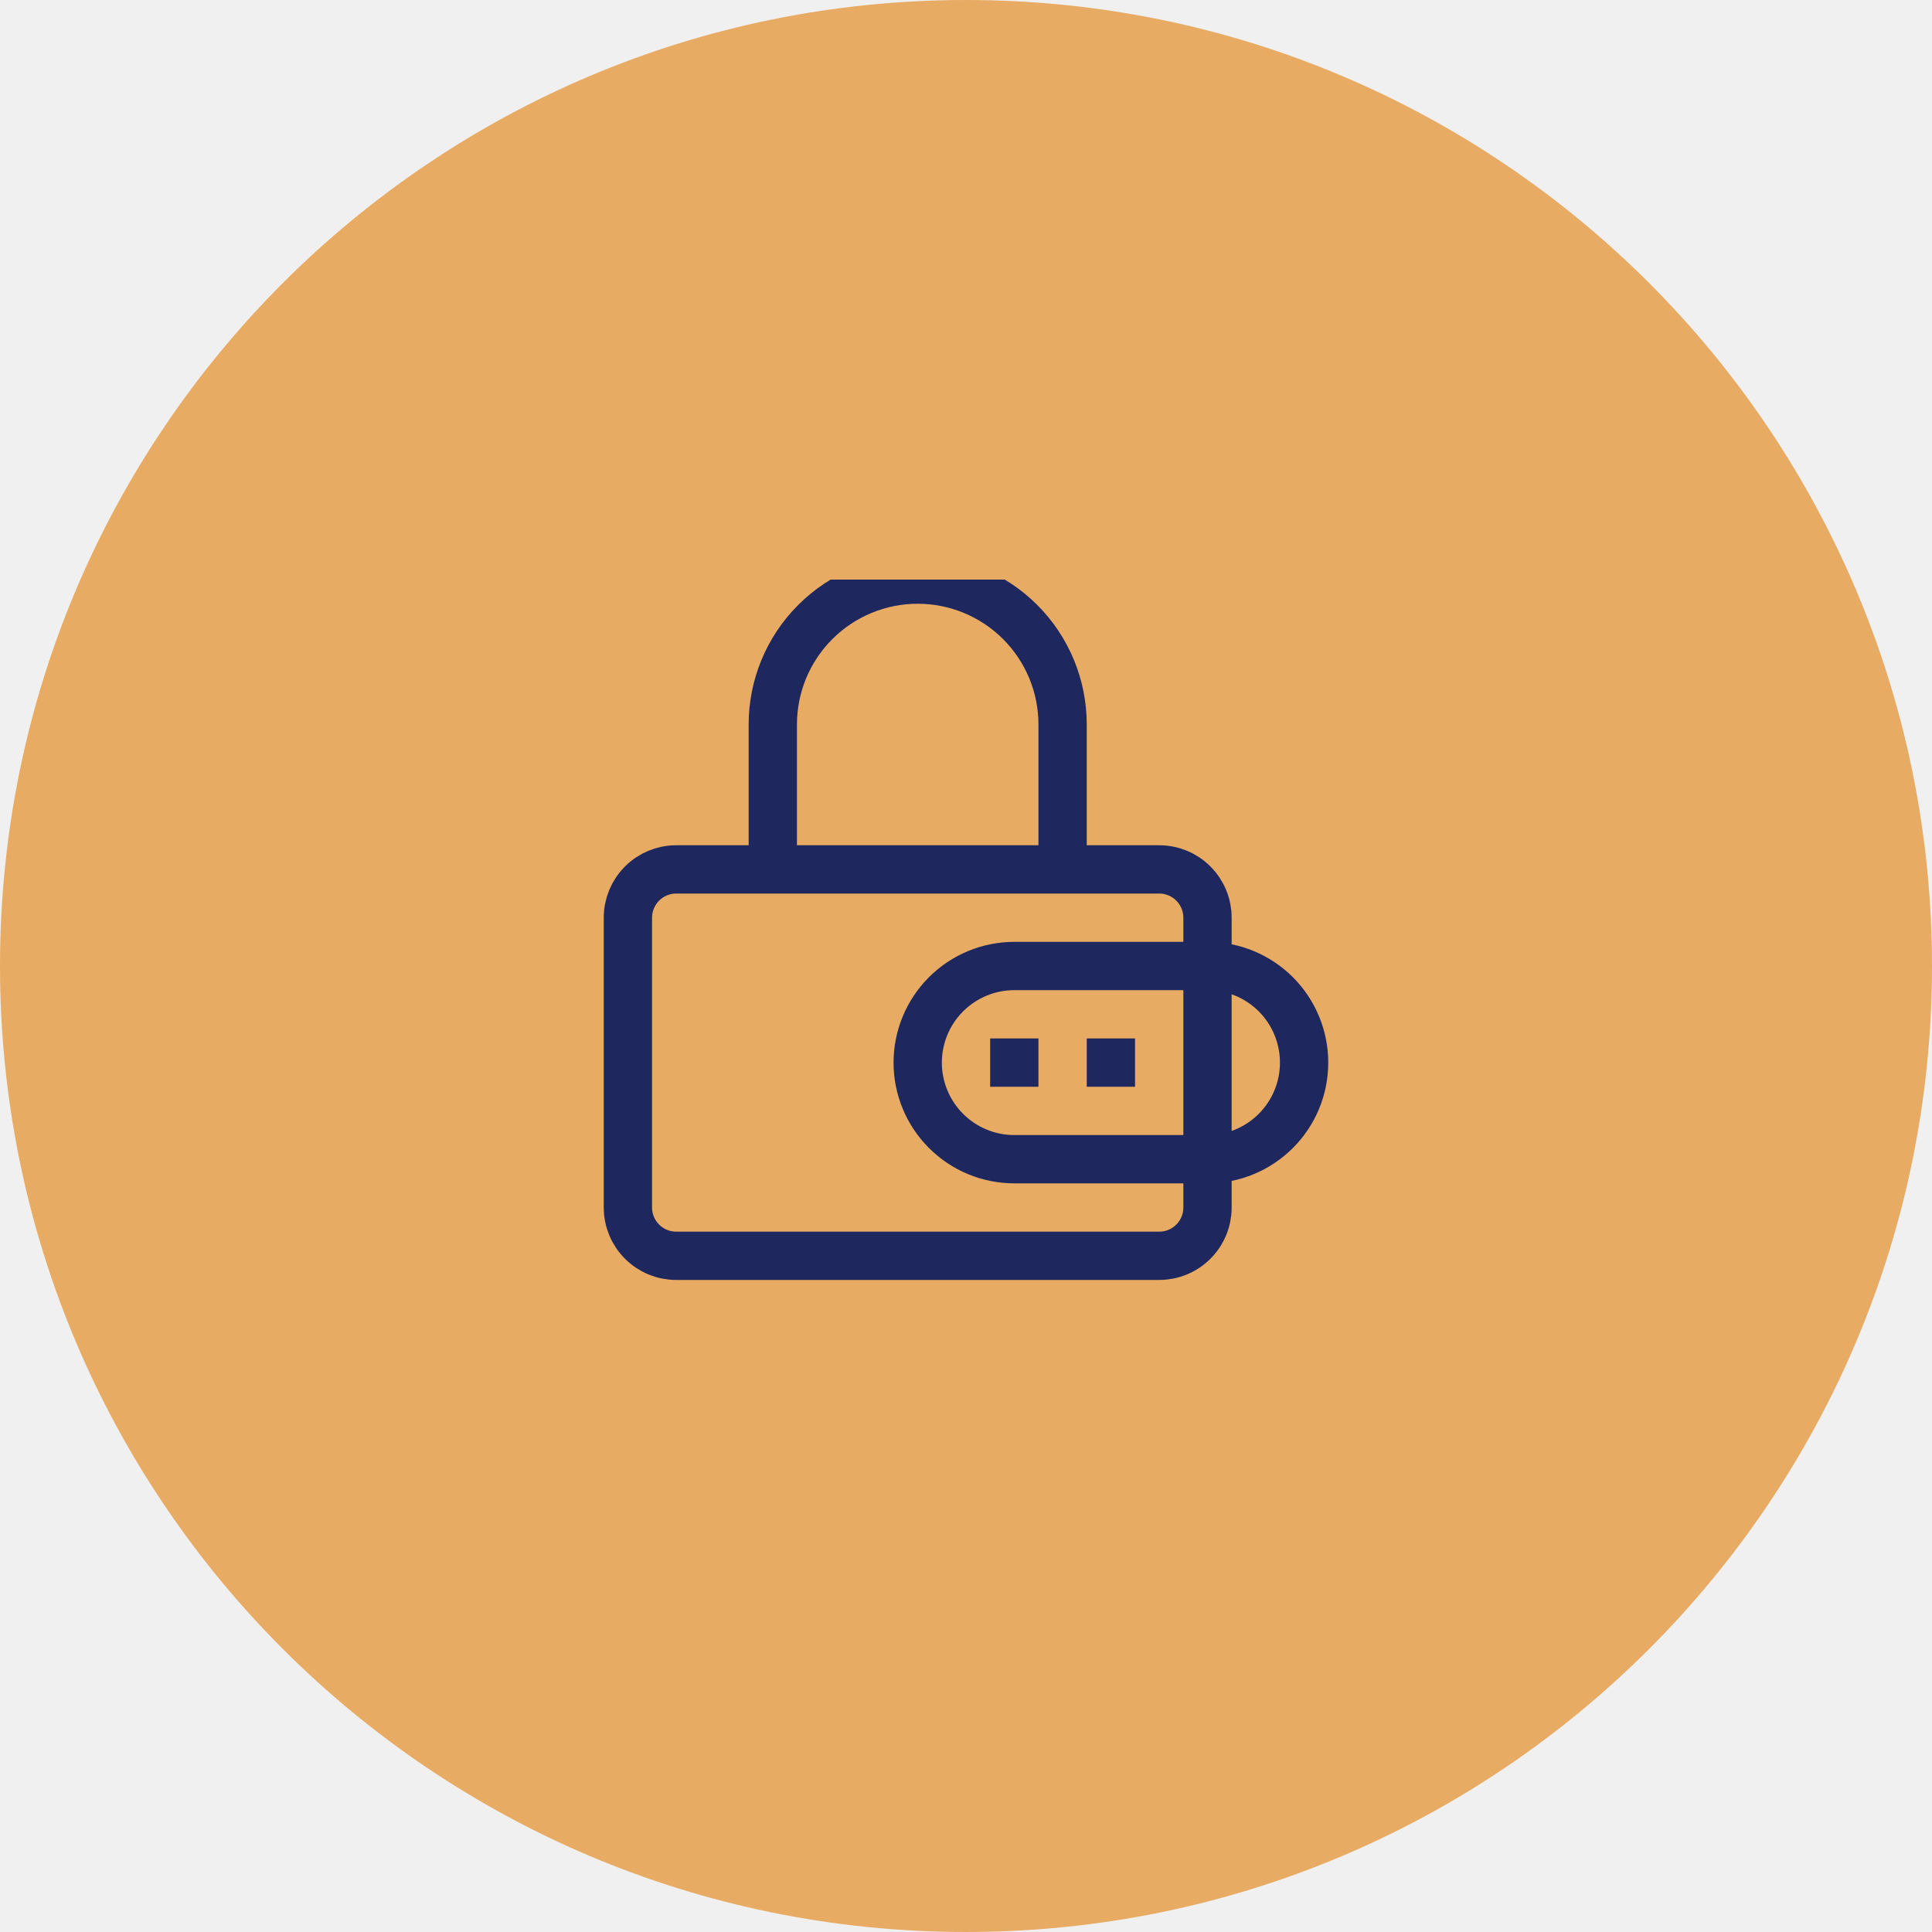
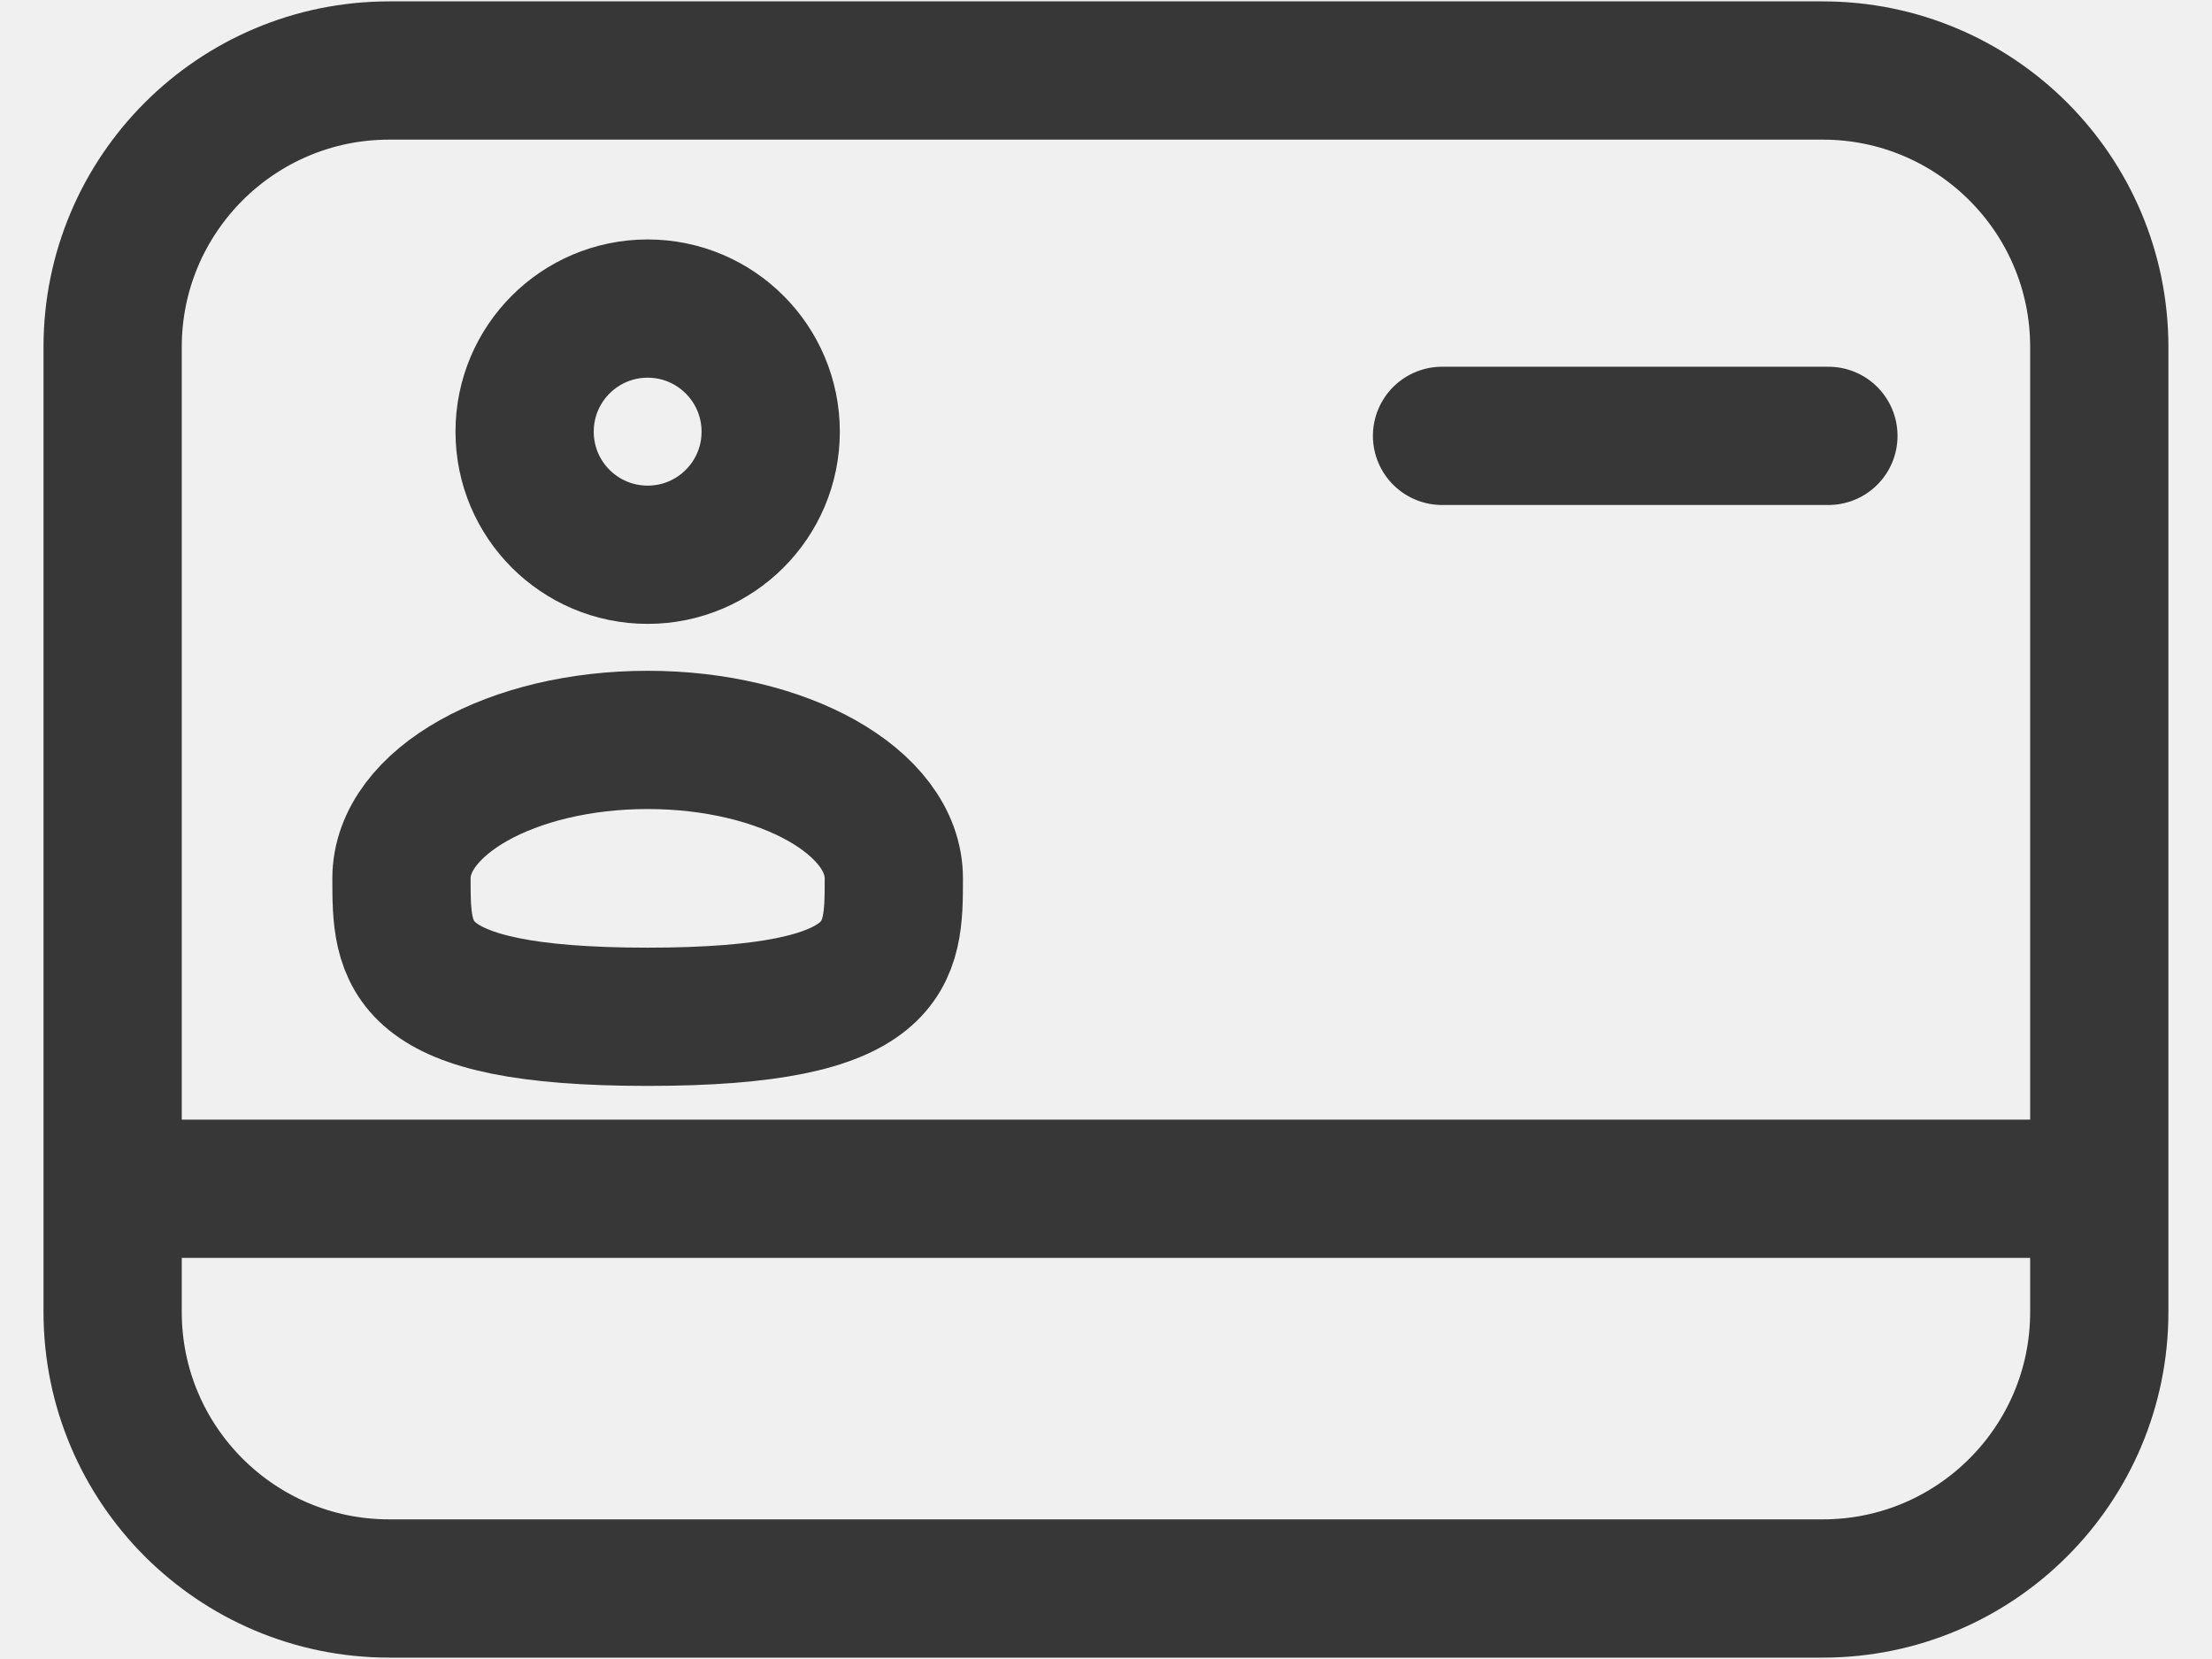
- <svg xmlns="http://www.w3.org/2000/svg" width="40" height="40" viewBox="0 0 40 40" fill="none">
-   <rect width="40" height="40" rx="20" fill="#E8AB64" />
-   <g clip-path="url(#clip0_47_1653)">
-     <path d="M20.5 22H21.5M25 20V19C25 18.735 24.895 18.481 24.707 18.293C24.52 18.105 24.265 18 24 18H14C13.735 18 13.48 18.105 13.293 18.293C13.105 18.481 13 18.735 13 19V25C13 25.265 13.105 25.52 13.293 25.707C13.48 25.895 13.735 26 14 26H24C24.265 26 24.52 25.895 24.707 25.707C24.895 25.52 25 25.265 25 25V24V20ZM25 20H21C20.47 20 19.961 20.211 19.586 20.586C19.211 20.961 19 21.47 19 22C19 22.531 19.211 23.039 19.586 23.414C19.961 23.79 20.47 24 21 24H25V20ZM25 20C25.531 20 26.039 20.211 26.415 20.586C26.79 20.961 27 21.47 27 22C27 22.531 26.79 23.039 26.415 23.414C26.039 23.79 25.531 24 25 24V20ZM16 18V15C16 14.204 16.316 13.441 16.879 12.879C17.441 12.316 18.204 12 19 12C19.796 12 20.559 12.316 21.122 12.879C21.684 13.441 22 14.204 22 15V18H16ZM24.5 22H25.5H24.5ZM22.5 22H23.5H22.5Z" stroke="#1E285F" />
-   </g>
-   <defs>
-     <clipPath id="clip0_47_1653">
-       <rect width="16" height="16" fill="white" transform="translate(12 12)" />
-     </clipPath>
-   </defs>
+ <svg xmlns="http://www.w3.org/2000/svg" width="24" height="18" viewBox="0 0 24 18" fill="none">
+   <path d="M19.777 0.765H4.223C2.566 0.765 1.222 2.109 1.222 3.765V14.235C1.222 15.891 2.566 17.235 4.223 17.235H8.455H19.777C21.434 17.235 22.777 15.891 22.777 14.235V3.765C22.777 2.109 21.434 0.765 19.777 0.765Z" stroke="#373737" stroke-width="1.5" />
+   <path d="M1.901 12.898L22.422 12.898" stroke="#373737" stroke-width="1.5" stroke-linecap="round" stroke-linejoin="round" />
+   <path d="M7.027 6.019C7.764 6.019 8.362 5.421 8.362 4.684C8.362 3.946 7.764 3.348 7.027 3.348C6.289 3.348 5.692 3.946 5.692 4.684C5.692 5.421 6.289 6.019 7.027 6.019Z" stroke="#373737" stroke-width="1.5" />
+   <path d="M9.698 9.53C9.698 10.36 9.698 11.032 7.027 11.032C4.356 11.032 4.356 10.36 4.356 9.53C4.356 8.701 5.552 8.028 7.027 8.028C8.502 8.028 9.698 8.701 9.698 9.53Z" stroke="#373737" stroke-width="1.5" />
+   <path d="M15.646 4.729H19.838" stroke="#373737" stroke-width="1.5" stroke-linecap="round" stroke-linejoin="round" />
</svg>
